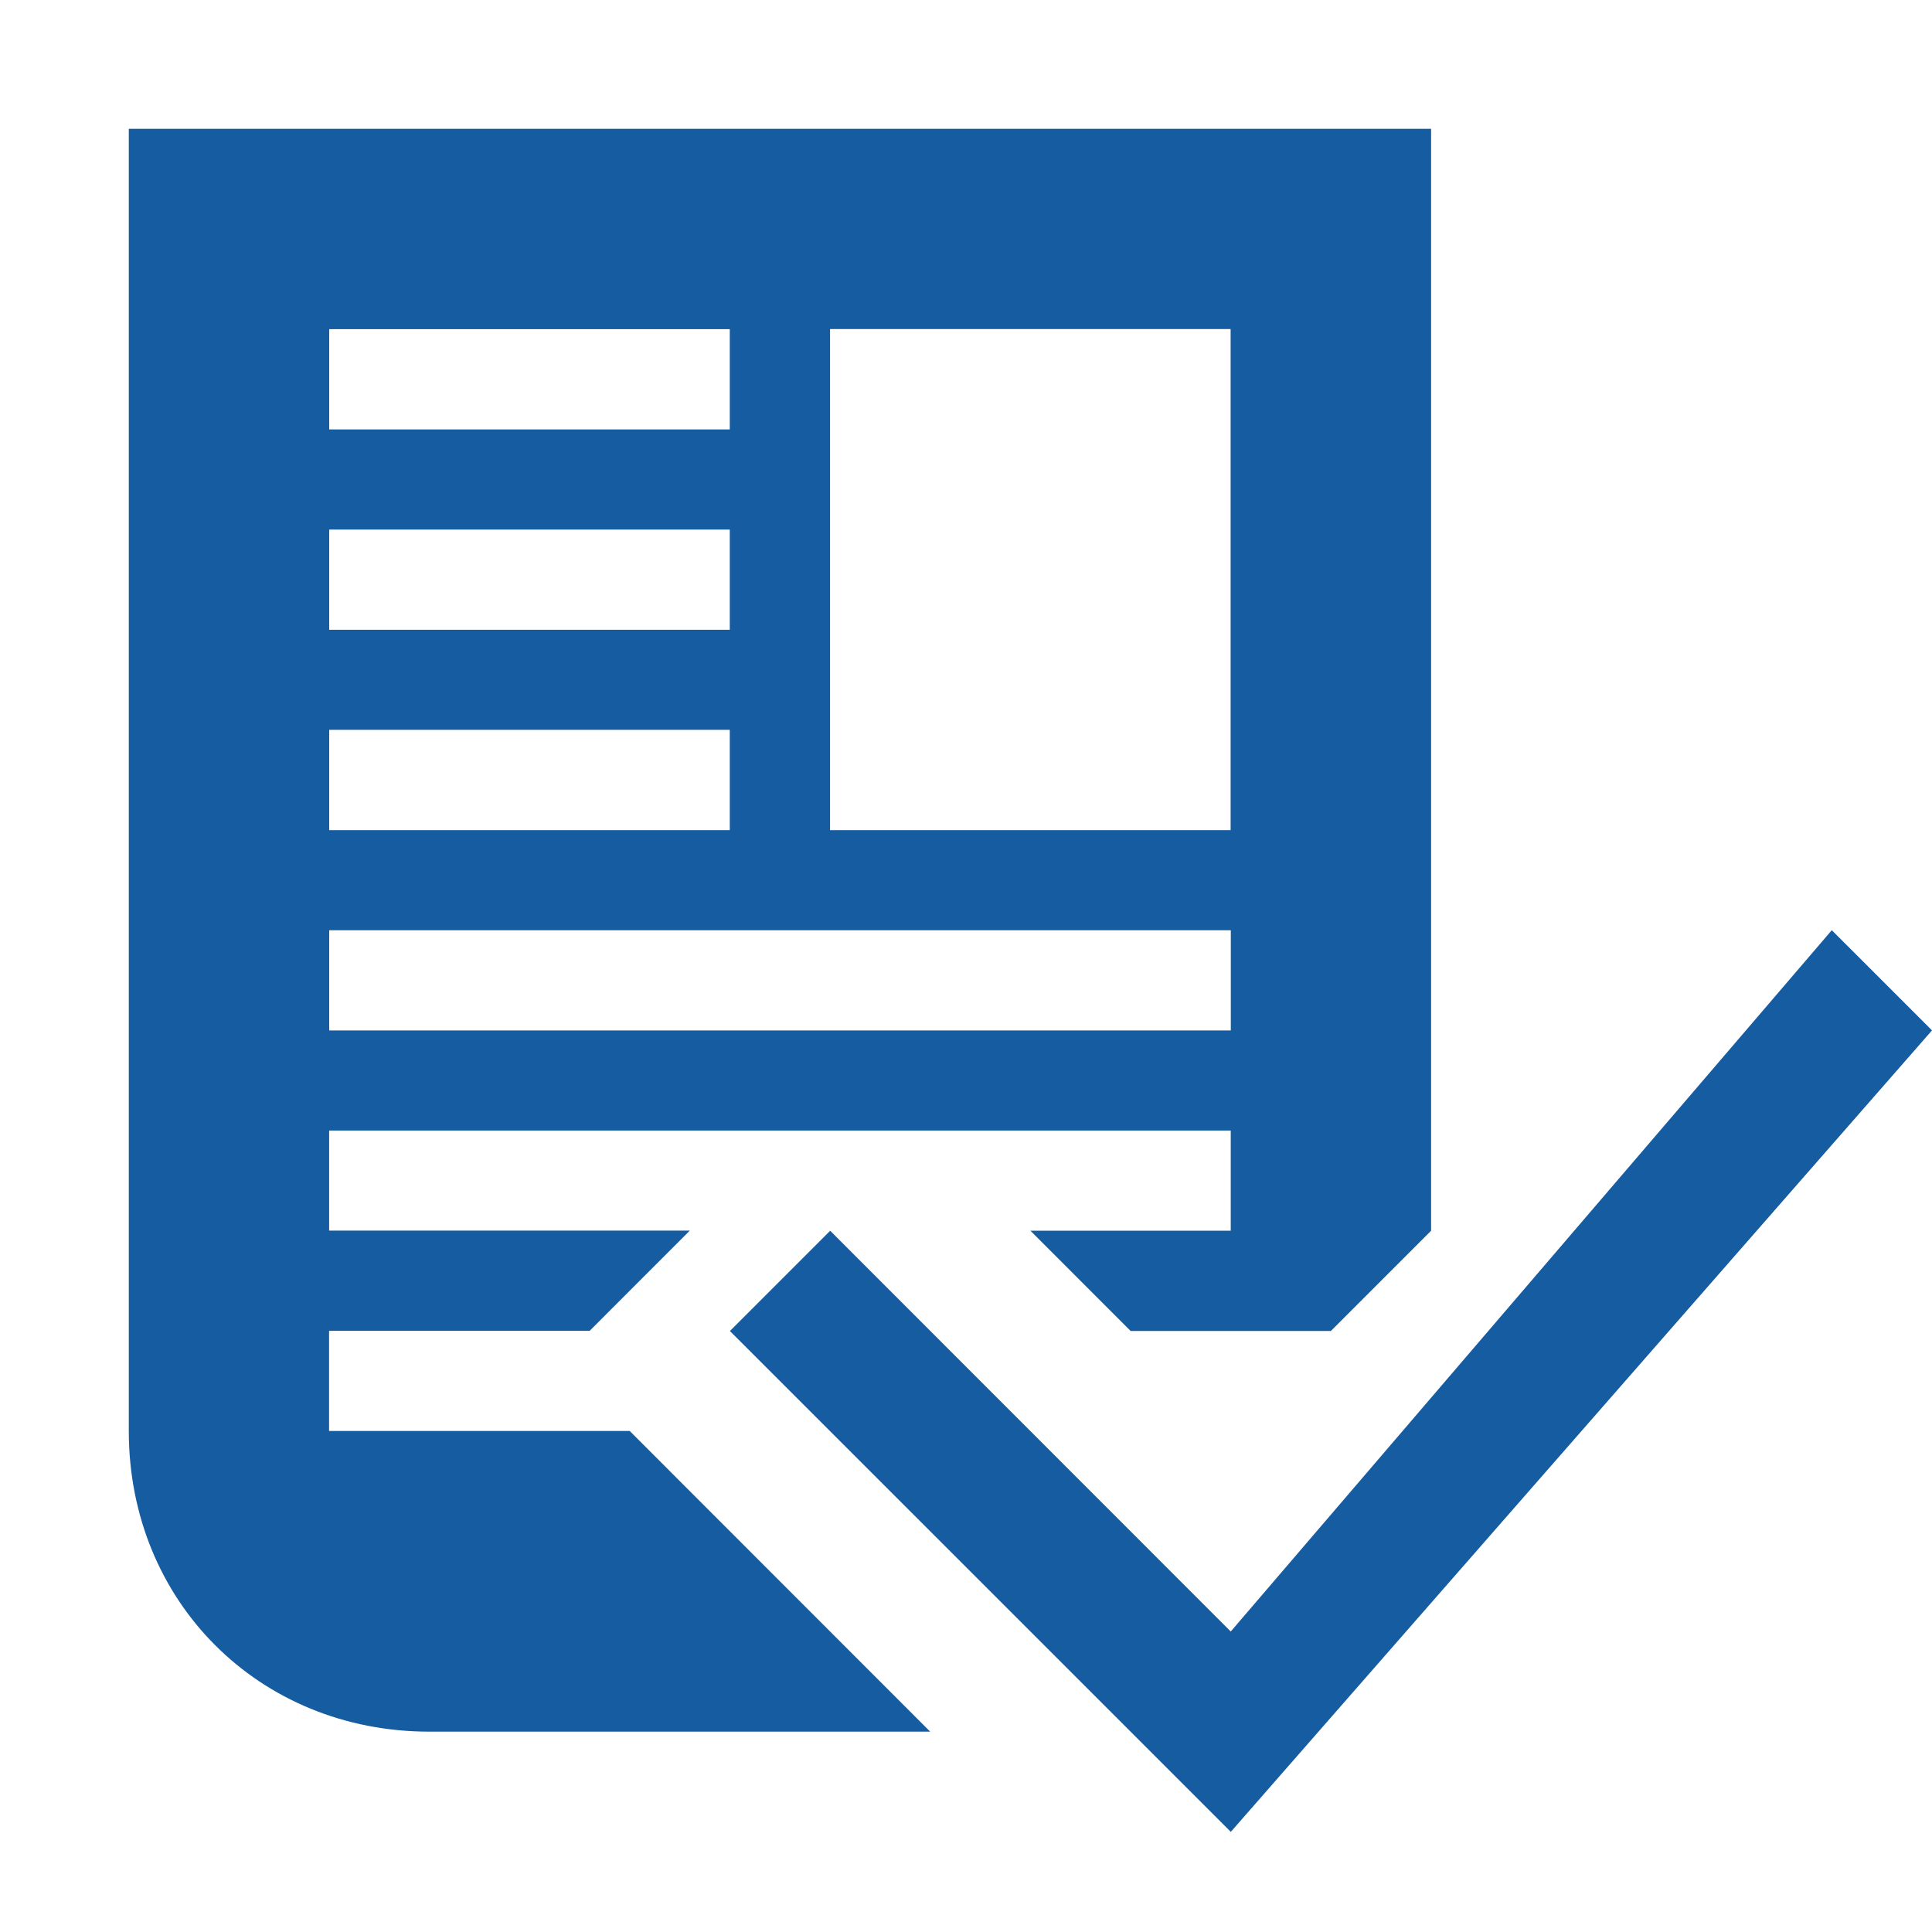
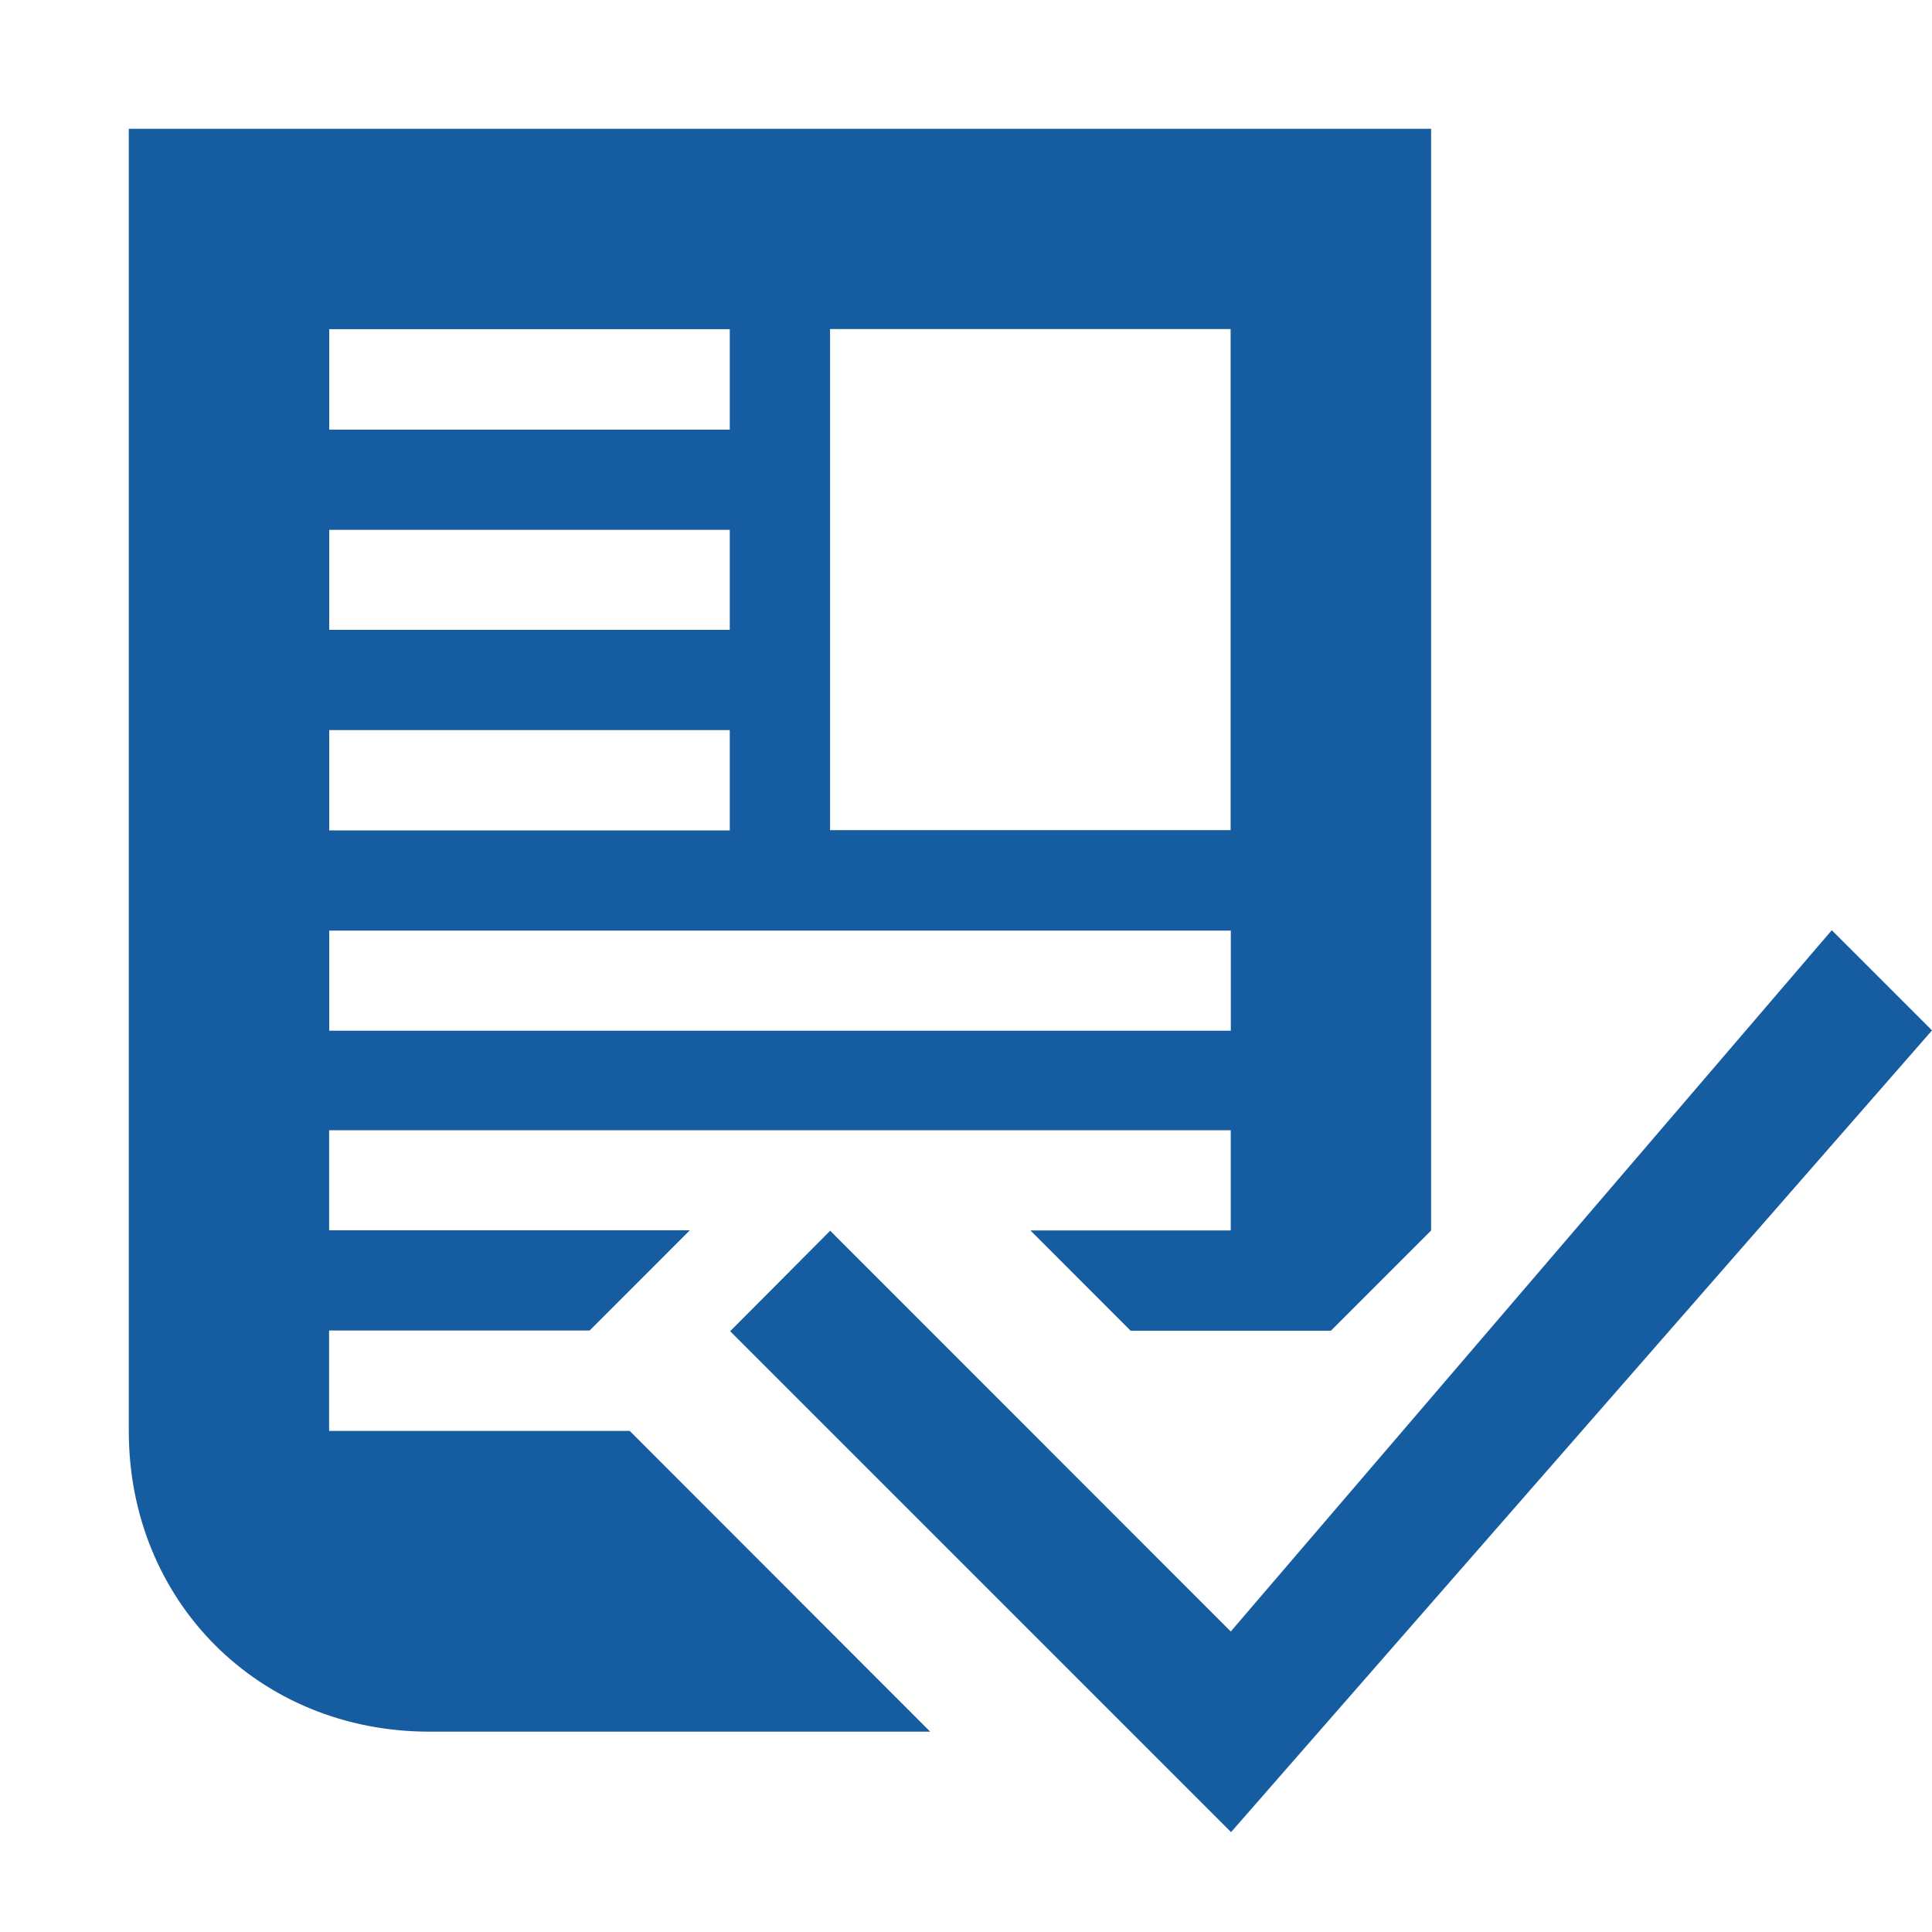
<svg xmlns="http://www.w3.org/2000/svg" width="30" height="30" viewBox="0 0 30 30">
-   <g fill="none" fill-rule="evenodd">
-     <path fill="#165CA0" d="M28.444 14.444l-9.333 10.89-6.22-6.223-1.557 1.557 7.778 7.777L30 16l-1.556-1.556zm-6.222 4.667V2H2v20.222c0 2.645 2.022 4.667 4.667 4.667h7.777L9.778 22.22H5.11v-1.555h4.046l1.555-1.556h-5.6v-1.554h14v1.555H16l1.556 1.557h3.11l1.556-1.556zm-17.11-14h6.22v1.557h-6.22V5.11zm0 3.112h6.22v1.556h-6.22V8.222zm0 3.11h6.22v1.557h-6.22v-1.557zm14 4.668h-14v-1.556h14V16zm-6.223-3.11V5.11h6.22v7.78h-6.22z" />
-   </g>
+   <path fill="#165CA0" d="M28.444 14.444l-9.333 10.89-6.22-6.223-1.553 1.56 7.778 7.778L30 16l-1.556-1.556zm-6.222 4.667V2H2v20.222c0 2.645 2.022 4.667 4.667 4.667h7.777l-4.666-4.67H5.11V20.66h4.046l1.555-1.556h-5.6V17.55h14v1.556H16l1.556 1.557h3.11l1.556-1.556zm-17.11-14h6.22v1.56h-6.22V5.11zm0 3.116h6.22V9.78h-6.22V8.22zm0 3.11h6.22v1.557h-6.22v-1.556zm14 4.668h-14V14.45h14V16zm-6.223-3.11V5.11h6.22v7.78h-6.22z" fill-rule="evenodd" />
</svg>
